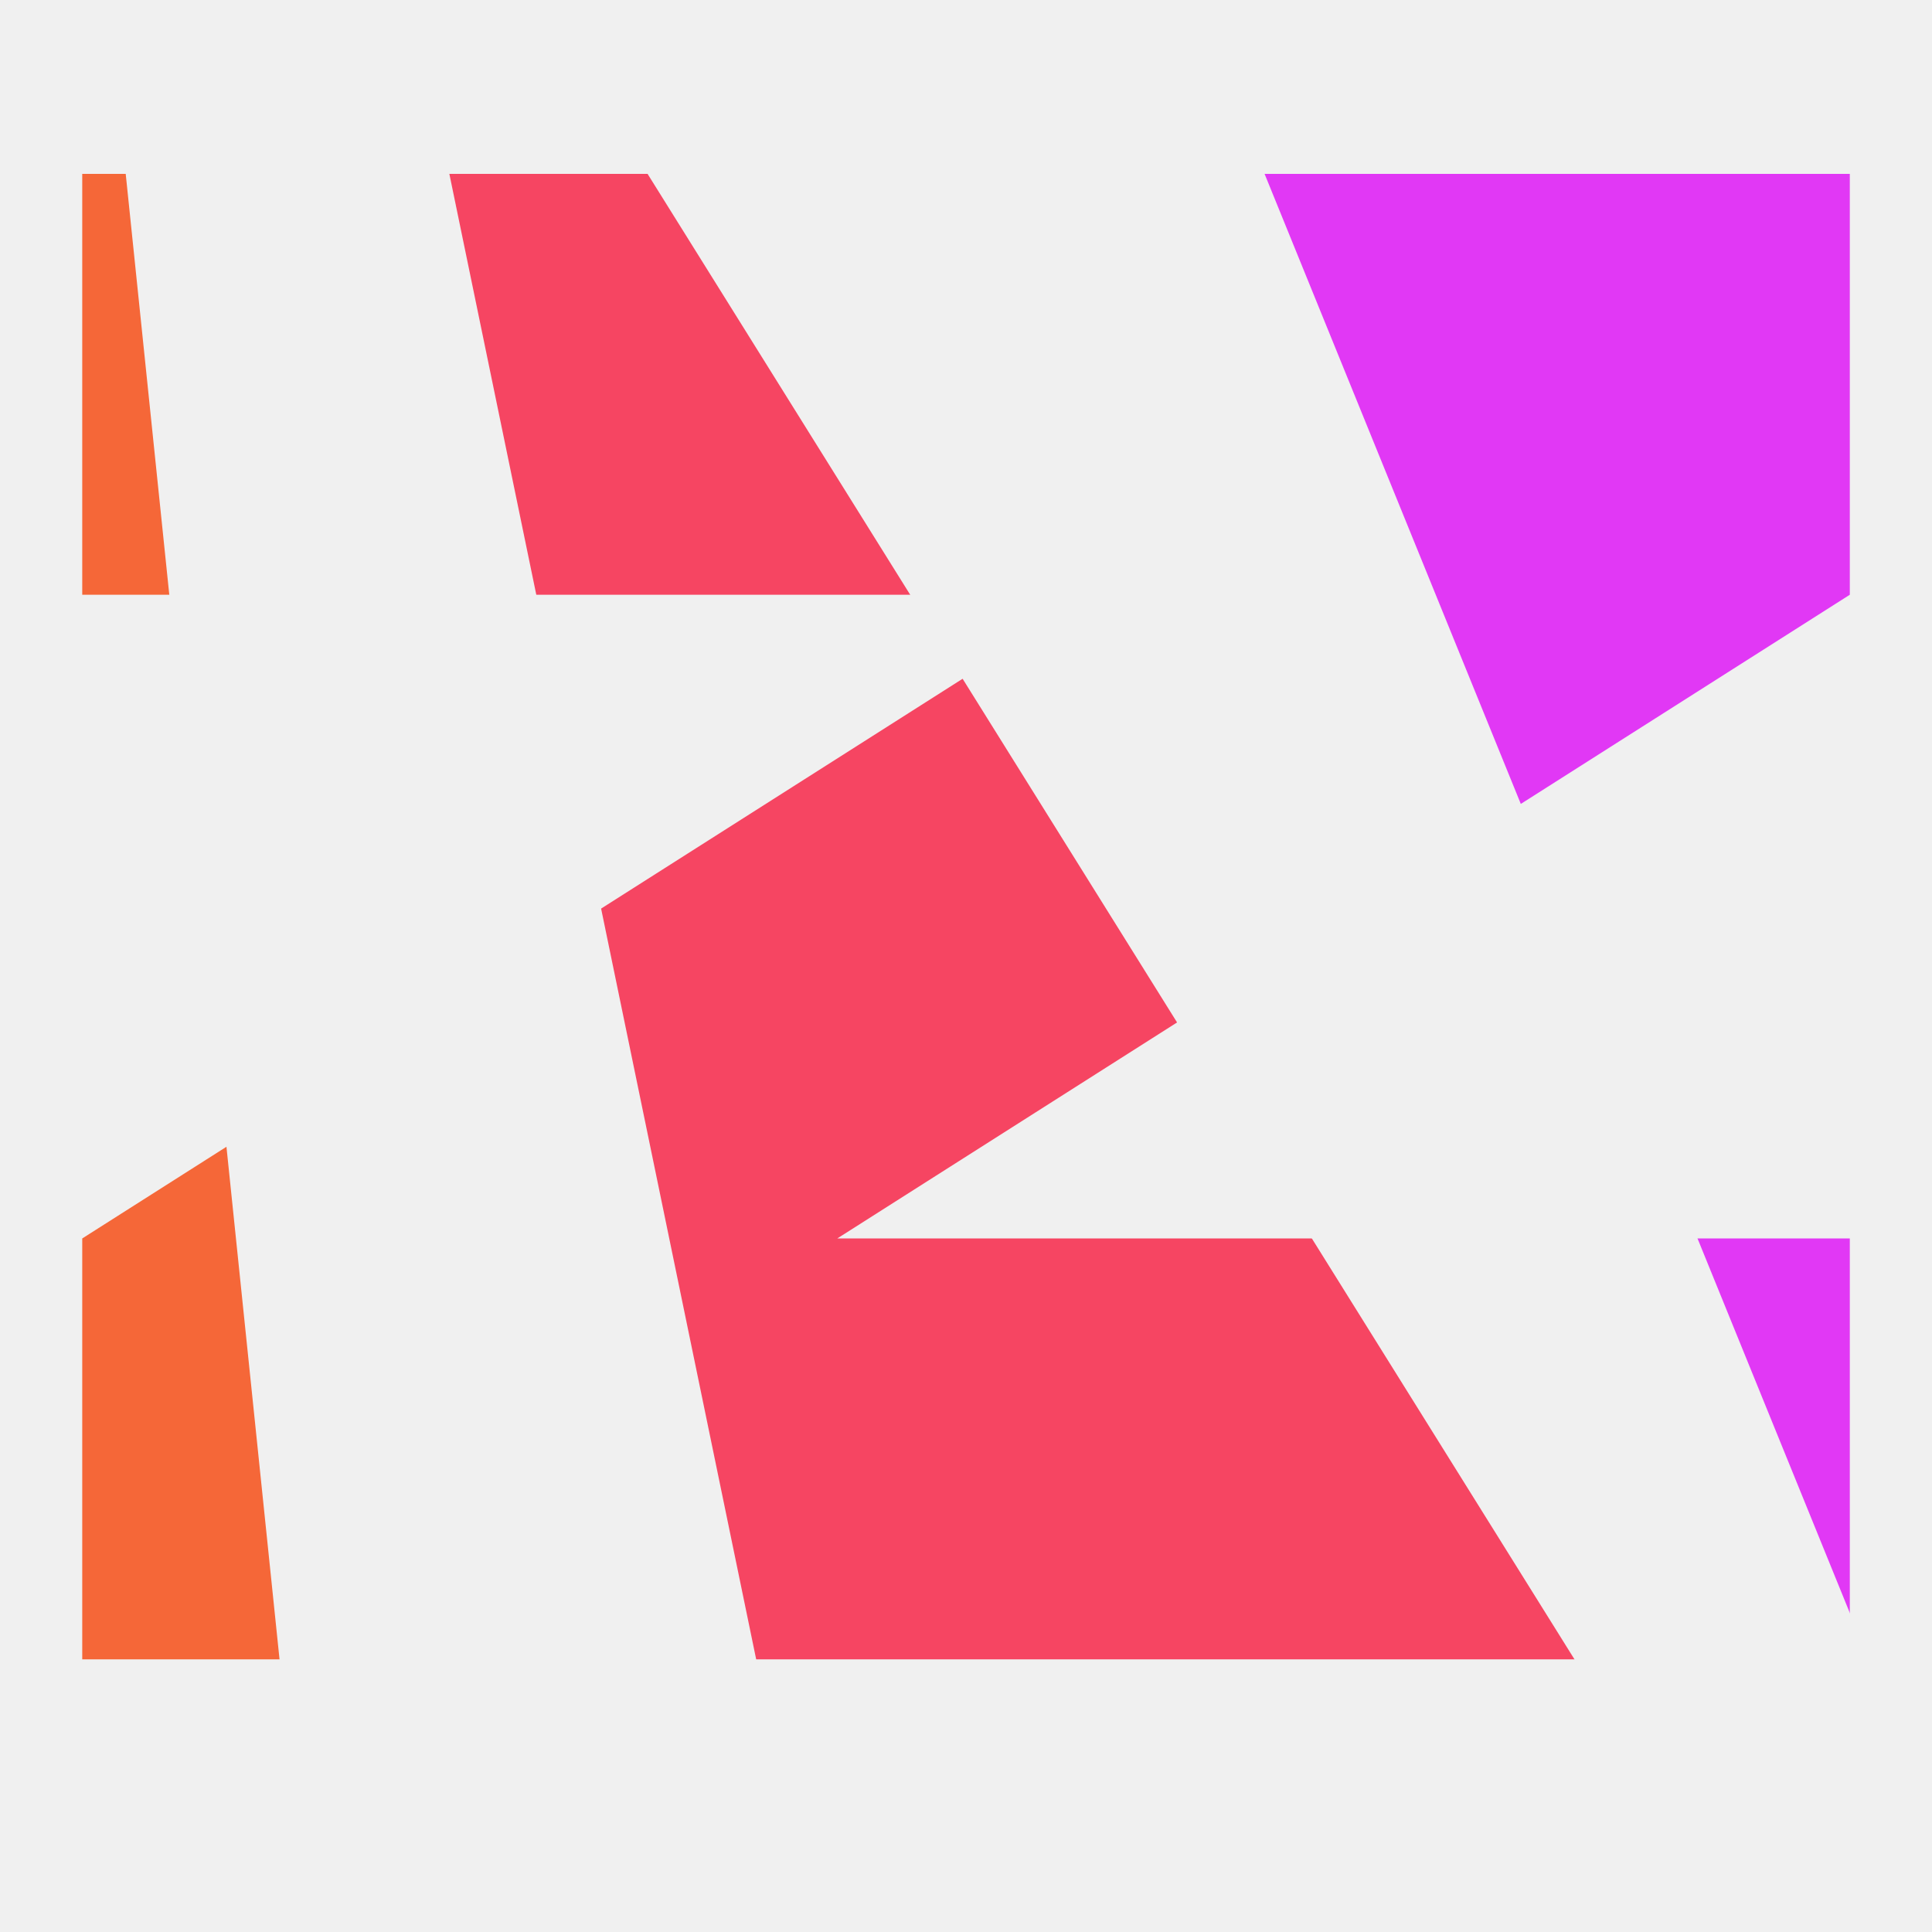
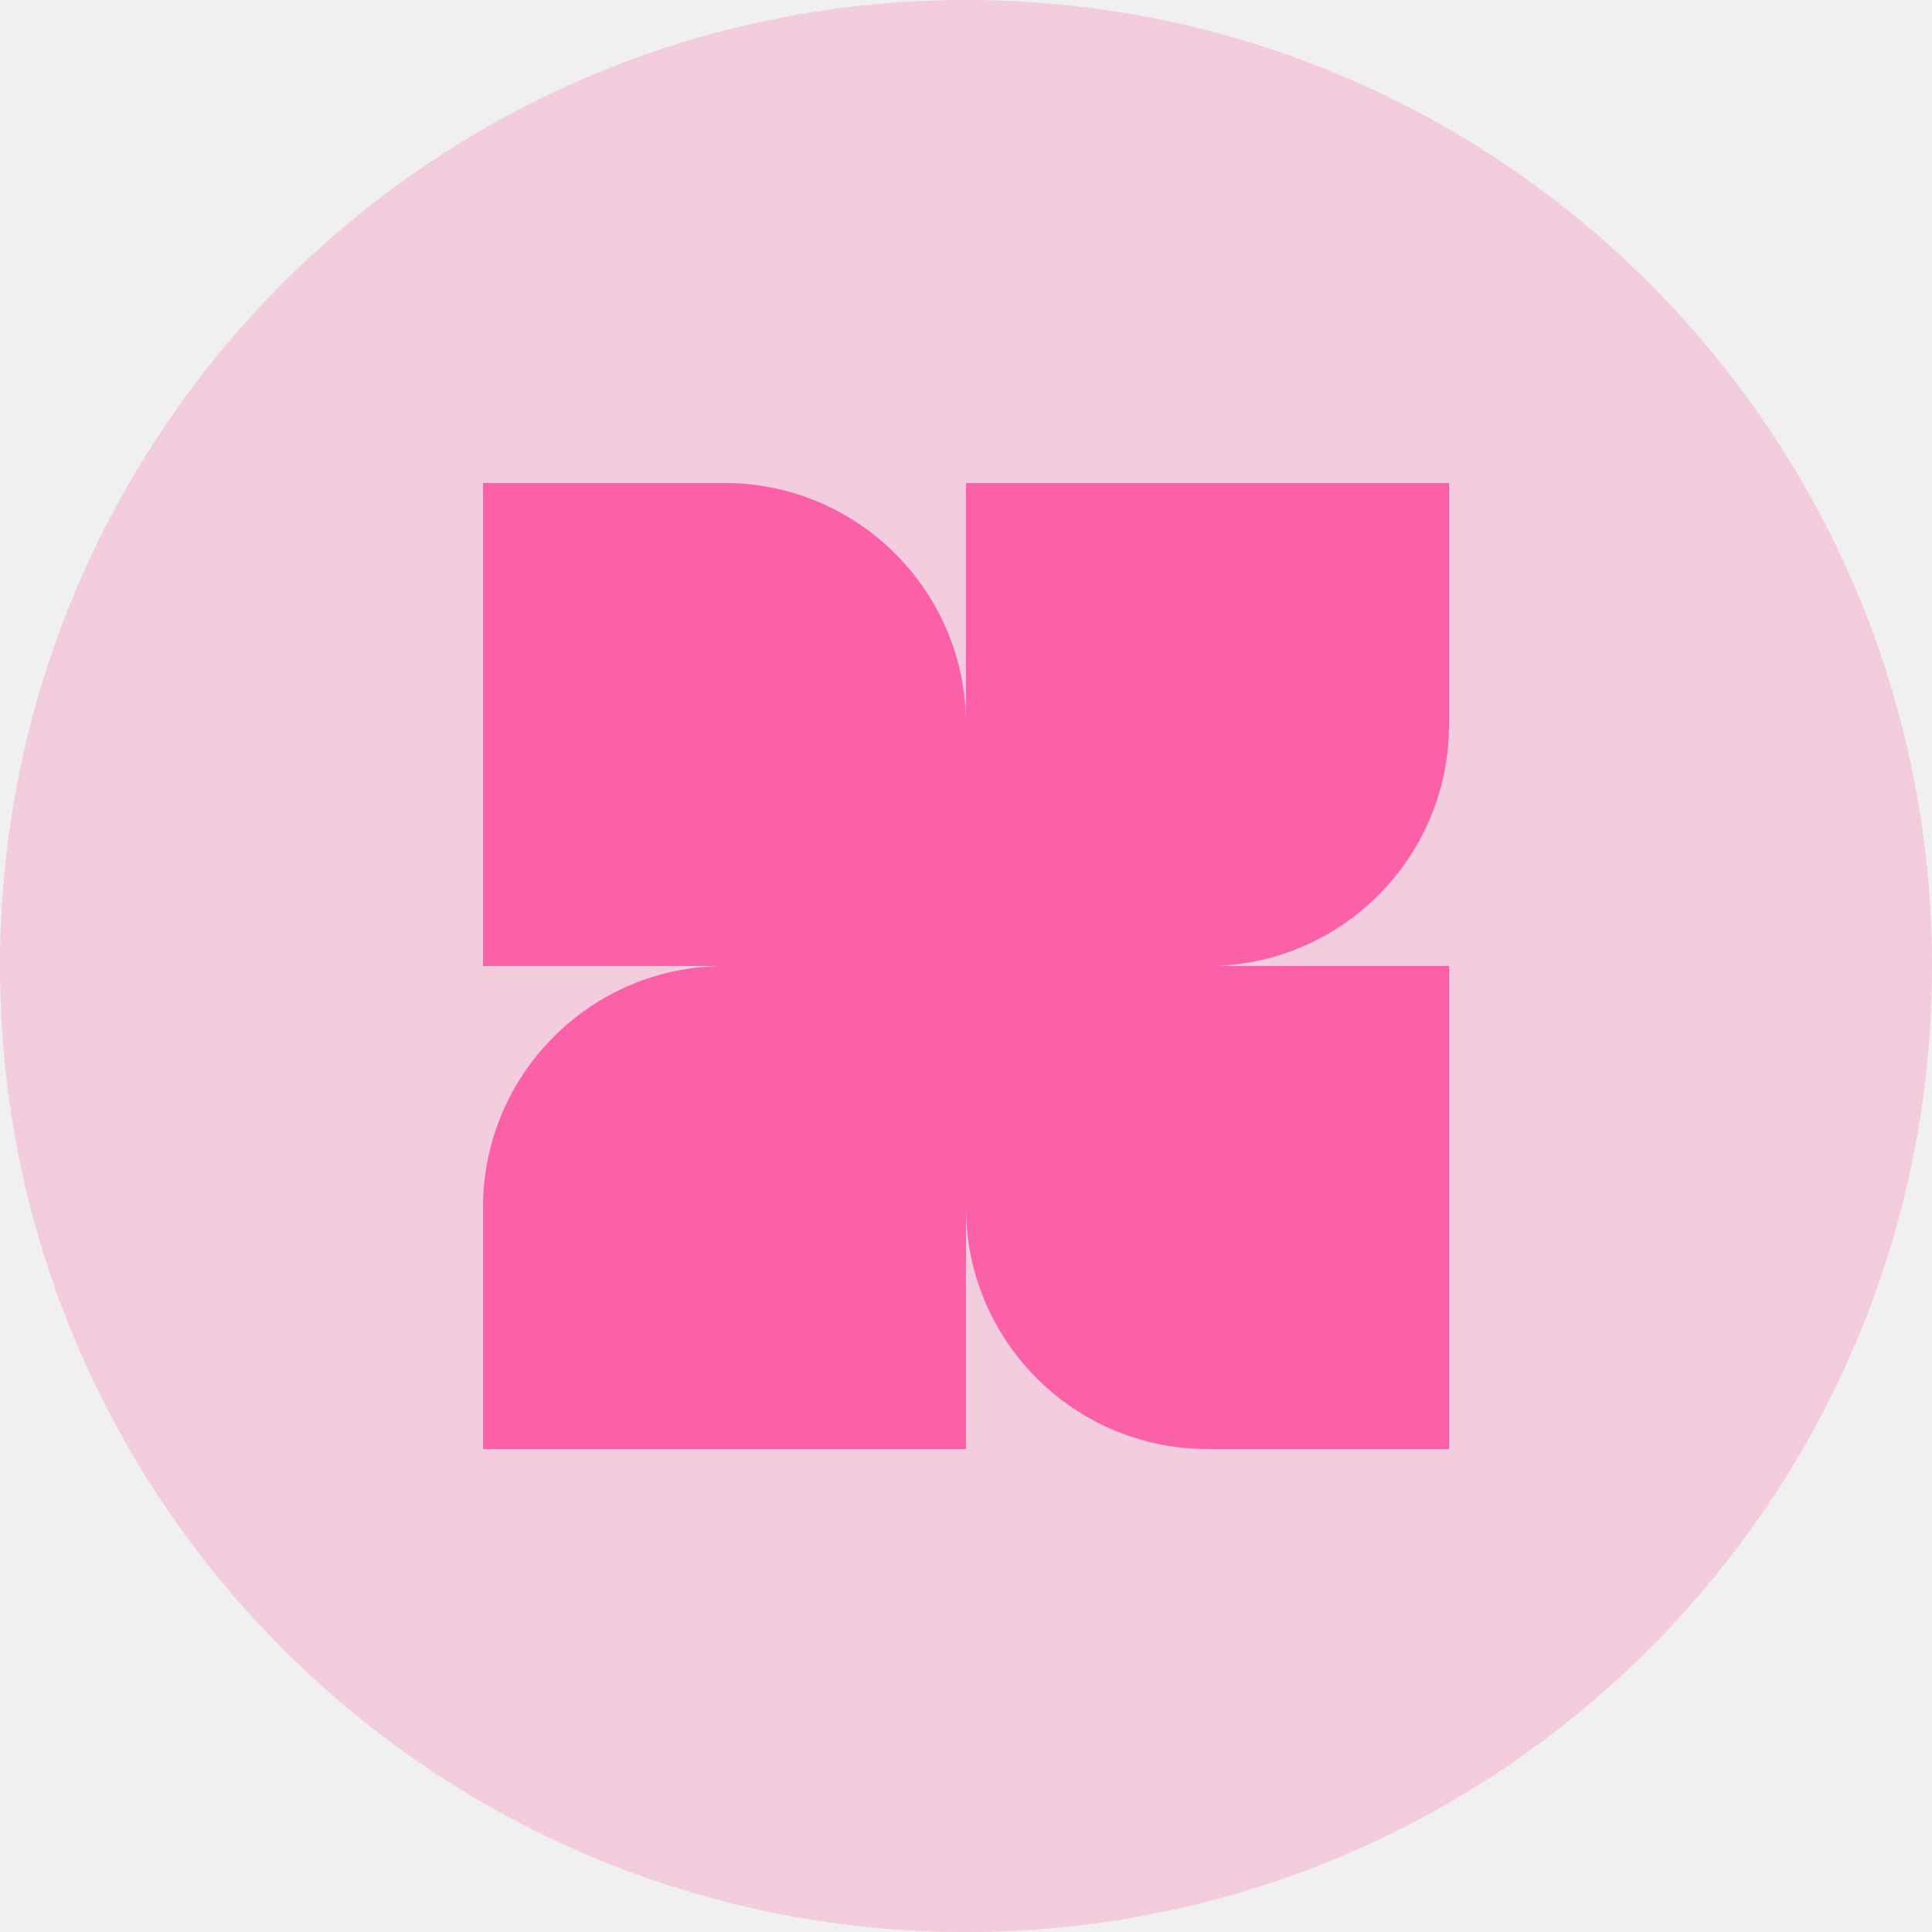
- <svg xmlns="http://www.w3.org/2000/svg" class="logo-image" width="140" height="140" viewBox="0 0 140 140" fill="none">
-   <g clip-path="url(#clip1)">
-     <mask id="mask1" mask-type="alpha" maskUnits="userSpaceOnUse" x="5" y="12" width="130" height="109">
-       <path d="M5.959 12.599V43.098H79.33L5.959 89.743V120.242H134.044V89.743H60.673L134.044 43.098V12.599H5.959Z" fill="black" />
-     </mask>
-     <g mask="url(#mask1)">
-       <path d="M25.455 -21.809L79.978 242.163L168.144 206.864L25.455 -21.809Z" fill="#F64562" />
-       <path d="M57.369 -71.663L174.312 215.896L266.785 157.481L57.369 -71.663Z" fill="#e138f5" />
-       <path d="M7.459 -3.339L-69.643 297.365L39.434 305.442L7.459 -3.339Z" fill="#f56738" />
-     </g>
-   </g>
-   <defs>
-     <clipPath id="clip1">
-       <rect width="140" height="140" fill="white" />
-     </clipPath>
-   </defs>
+ <svg xmlns="http://www.w3.org/2000/svg" width="32" height="32" viewBox="0 0 32 32" fill="none">
+   <rect width="32" height="32" rx="16" fill="#FC60A8" fill-opacity="0.25" />
+   <path fill-rule="evenodd" clip-rule="evenodd" d="M24 12V8L16 8V11.998C15.999 9.79 14.209 8 12 8H8V16H12C9.791 16 8 17.791 8 20L8 24H16V20C16 22.209 17.791 24 20 24H24V16H20.002C22.21 15.999 24 14.209 24 12Z" fill="#FC60A8" />
</svg>
